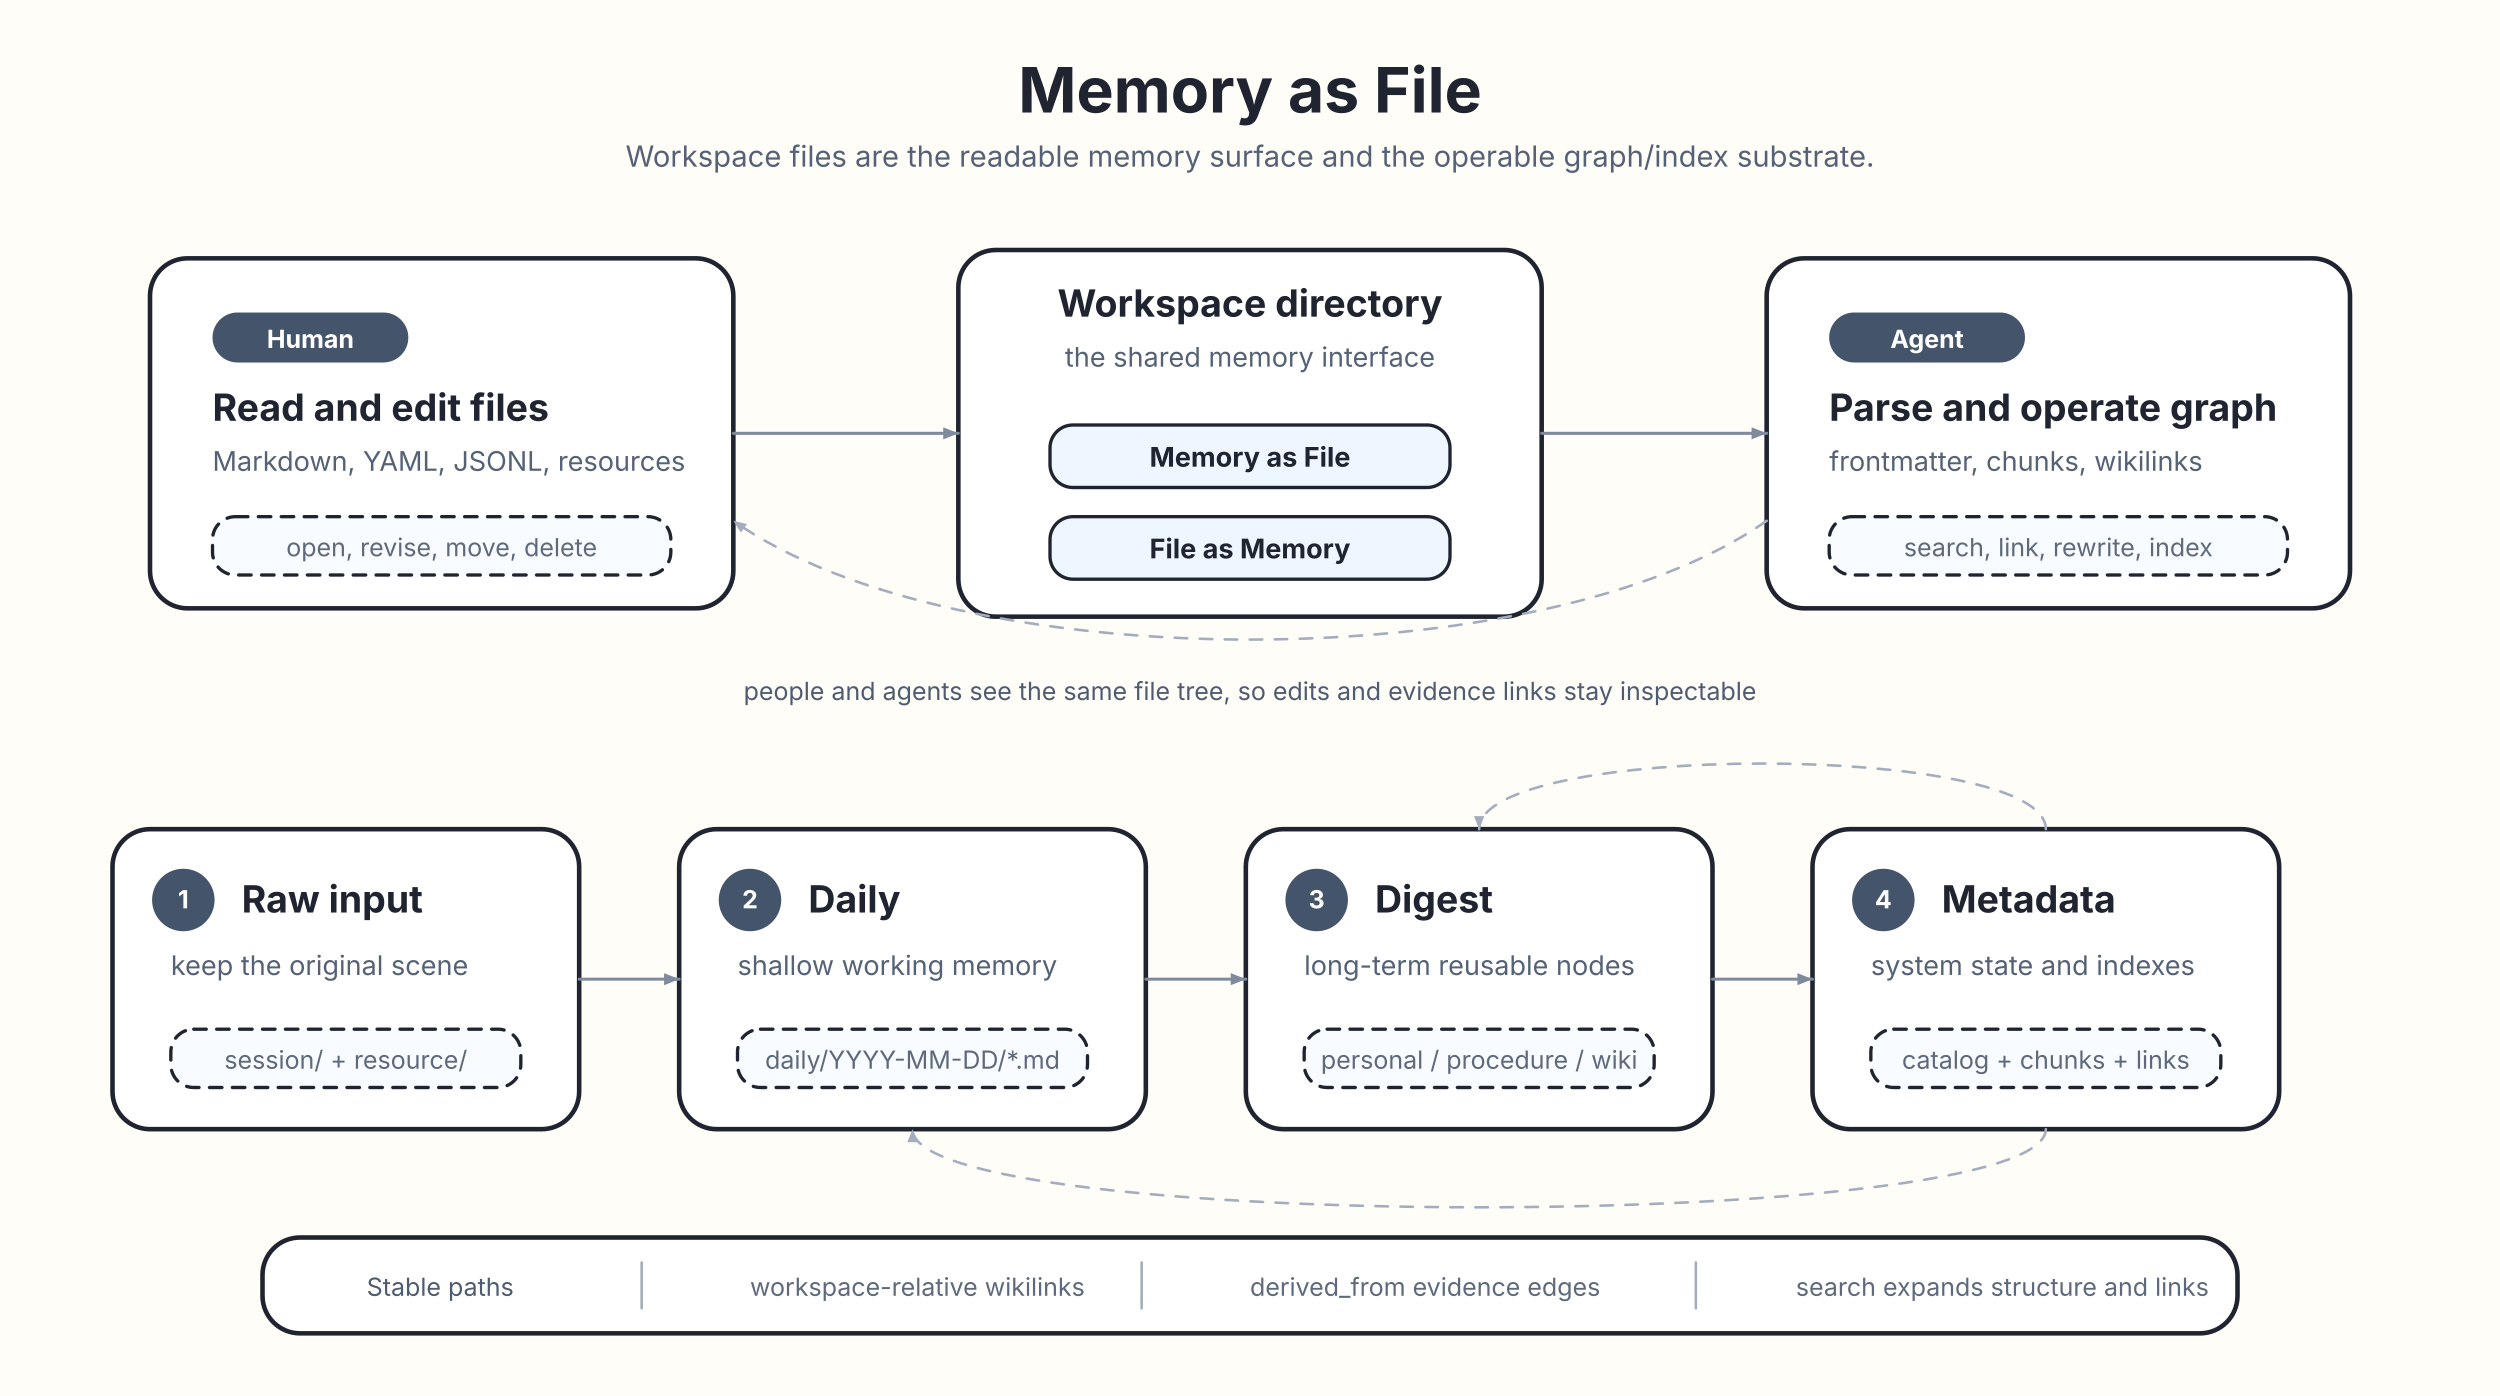
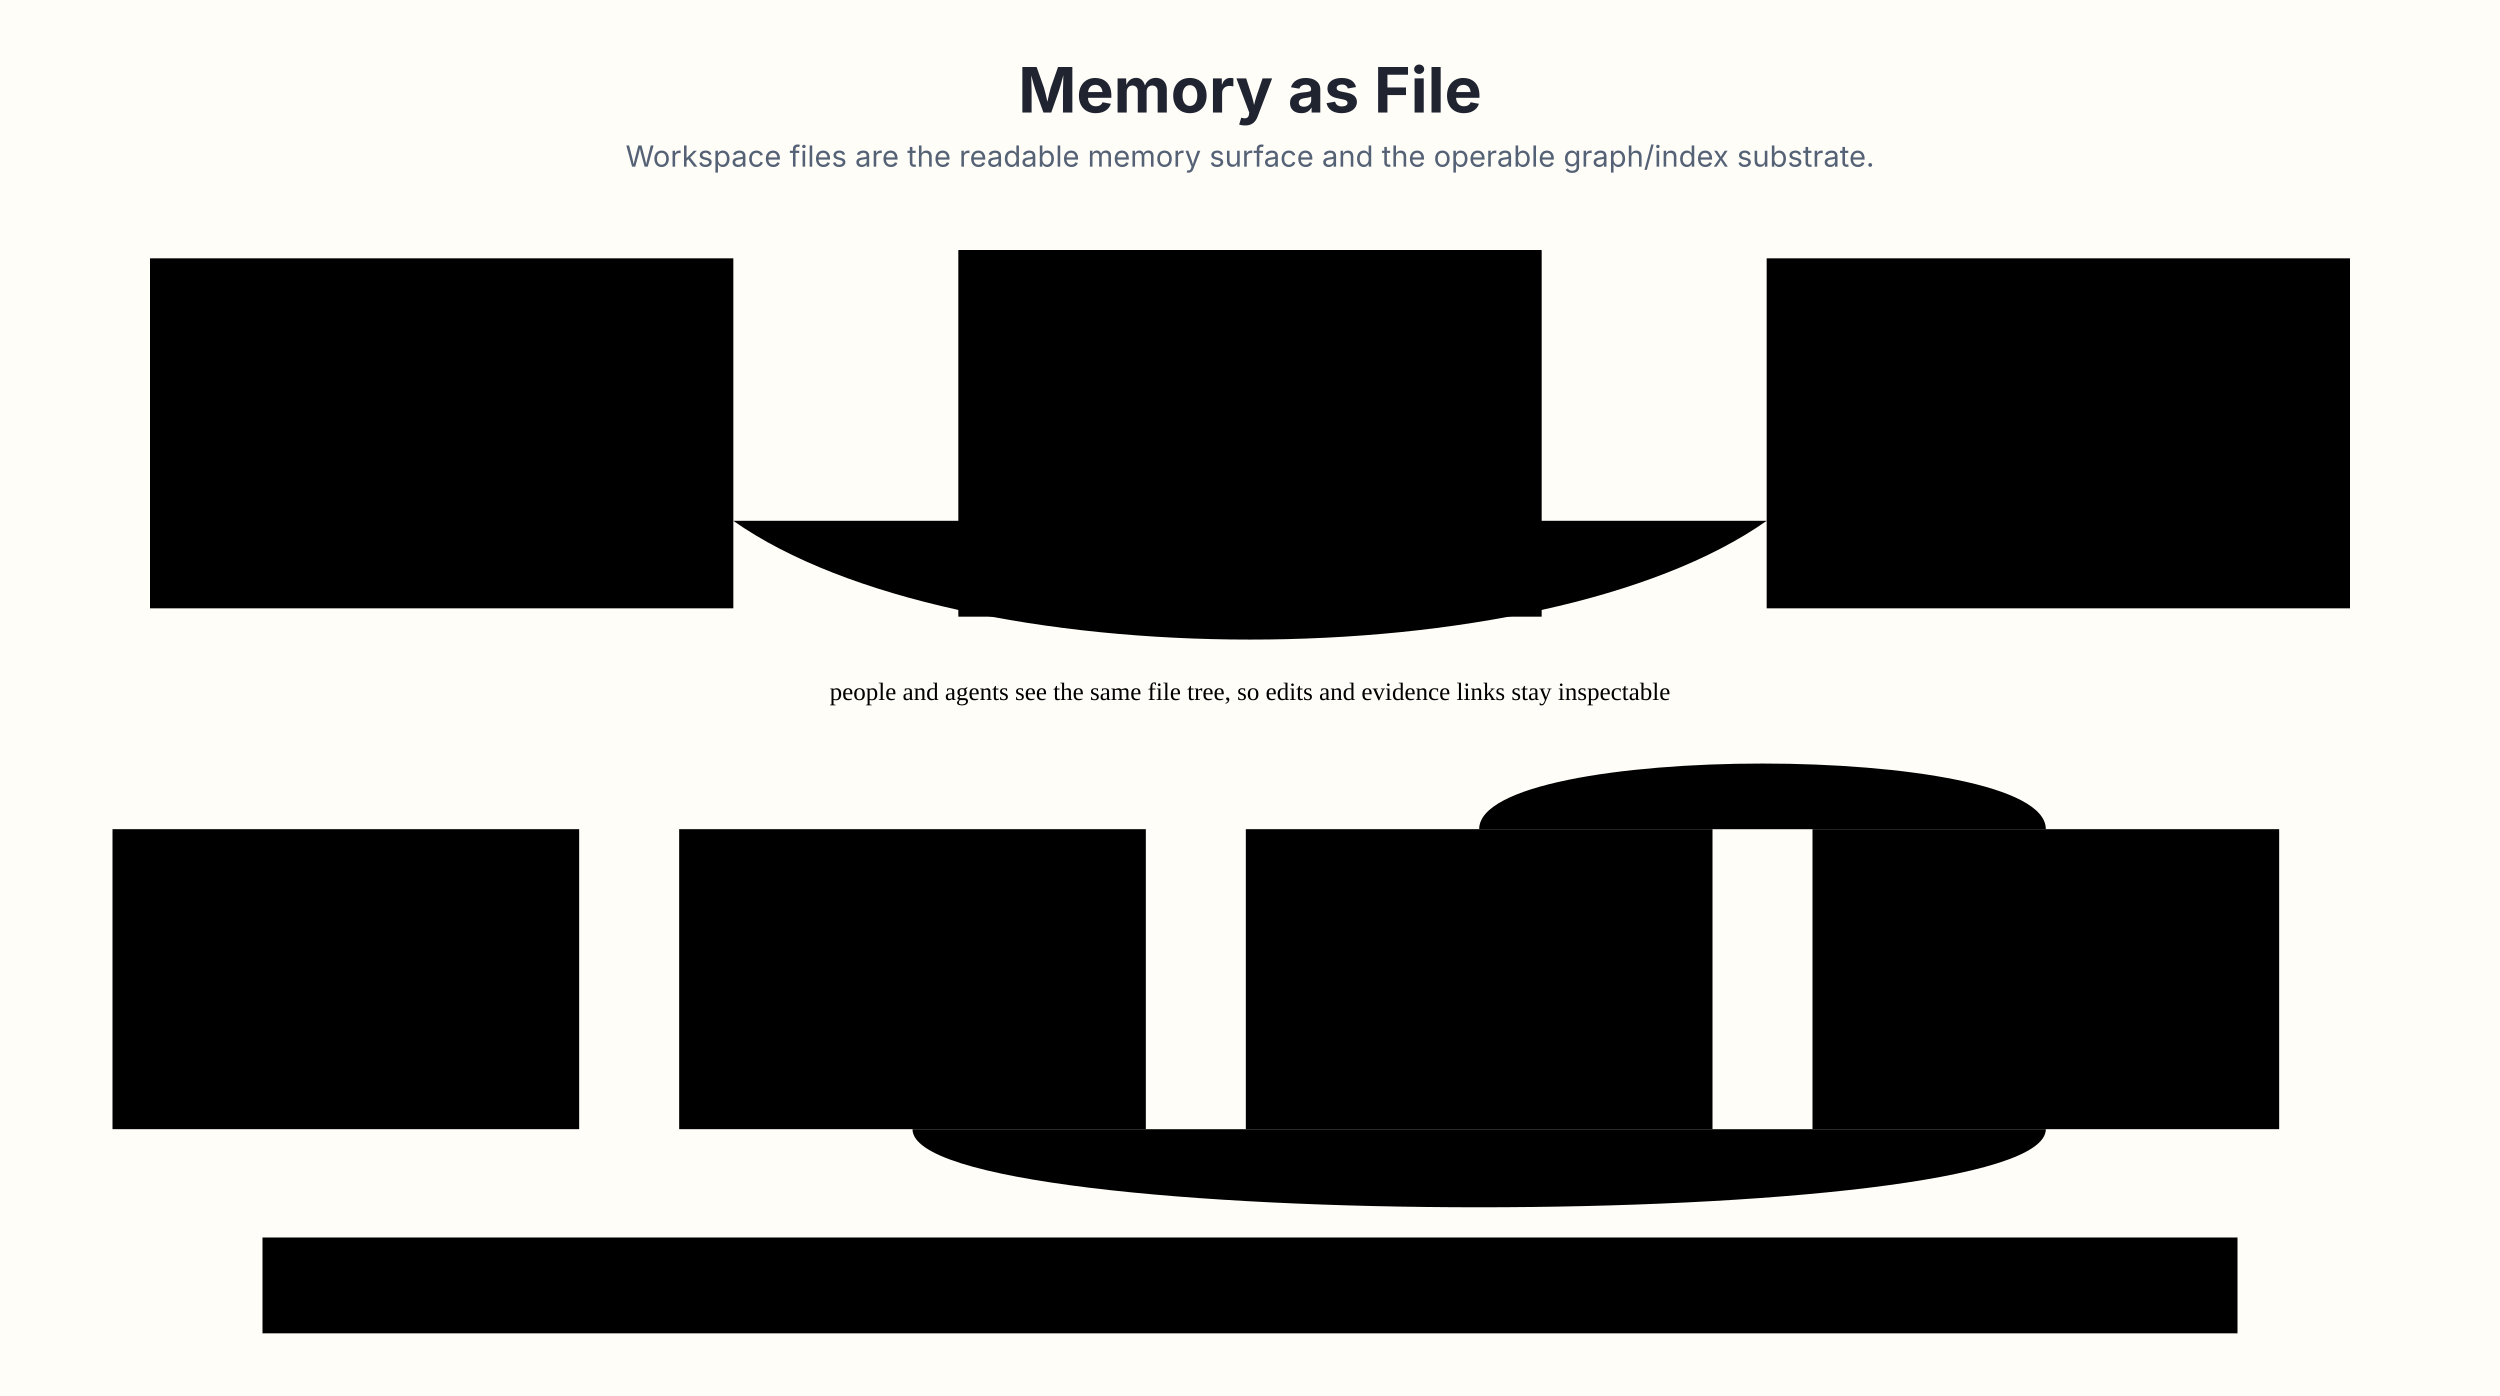
<svg xmlns="http://www.w3.org/2000/svg" width="1200" height="670" viewBox="0 0 1200 670" role="img" aria-labelledby="title desc">
  <defs>
    <style>
-       .bg { fill: #fffdf8; }
-       .title { font: 700 30px "Comic Sans MS", "Bradley Hand", -apple-system, BlinkMacSystemFont, "Segoe UI", sans-serif; fill: #1f2430; }
-       .subtitle { font: 14px "Comic Sans MS", "Bradley Hand", -apple-system, BlinkMacSystemFont, "Segoe UI", sans-serif; fill: #556276; }
-       .section-title { font: 700 18px "Comic Sans MS", "Bradley Hand", -apple-system, BlinkMacSystemFont, "Segoe UI", sans-serif; fill: #1f2430; }
-       .section-subtitle { font: 13px "Comic Sans MS", "Bradley Hand", -apple-system, BlinkMacSystemFont, "Segoe UI", sans-serif; fill: #556276; }
-       .chip-title { font: 700 13px "Comic Sans MS", "Bradley Hand", -apple-system, BlinkMacSystemFont, "Segoe UI", sans-serif; fill: #1f2430; }
-       .chip-text { font: 12px "Comic Sans MS", "Bradley Hand", -apple-system, BlinkMacSystemFont, "Segoe UI", sans-serif; fill: #5e6a7c; }
-       .note { font: 12px "Comic Sans MS", "Bradley Hand", -apple-system, BlinkMacSystemFont, "Segoe UI", sans-serif; fill: #4f5c6f; }
-       .label { font: 700 12px "Comic Sans MS", "Bradley Hand", -apple-system, BlinkMacSystemFont, "Segoe UI", sans-serif; fill: #ffffff; }
-       .panel { fill: #ffffff; stroke: #1f2430; stroke-width: 2.2; rx: 18; ry: 18; stroke-linecap: round; stroke-linejoin: round; }
-       .chip { fill: #f8fbff; stroke: #1f2430; stroke-width: 1.6; rx: 11; ry: 11; stroke-linecap: round; stroke-linejoin: round; stroke-dasharray: 6 5; }
-       .badge { fill: #44546a; }
-       .soft { fill: #eef7ff; stroke: #1f2430; stroke-width: 1.6; rx: 11; ry: 11; stroke-linecap: round; stroke-linejoin: round; }
-       .arrow { stroke: #7f8b9d; stroke-width: 1.45; fill: none; stroke-linecap: round; stroke-linejoin: round; marker-end: url(#arrow); }
-       .soft-arrow { stroke: #a3adbd; stroke-width: 1.25; stroke-dasharray: 6 6; fill: none; stroke-linecap: round; stroke-linejoin: round; marker-end: url(#arrow-soft); }
-       .line { stroke: #a3adbd; stroke-width: 1.25; stroke-linecap: round; }
-     </style>
+             .bg { fill: #fffdf8; }
+             .title { font: 700 30px "Comic Sans MS", "Bradley Hand", -apple-system, BlinkMacSystemFont, "Segoe UI",
+             sans-serif; fill: #1f2430; }
+             .subtitle { font: 14px "Comic Sans MS", "Bradley Hand", -apple-system, BlinkMacSystemFont, "Segoe UI",
+             sans-serif; fill: #556276; }
+             .section-title { font: 700 18px "Comic Sans MS", "Bradley Hand", -apple-system, BlinkMacSystemFont, "Segoe
+             UI", sans-serif; fill: #1f2430; }
+             .section-subtitle { font: 13px "Comic Sans MS", "Bradley Hand", -apple-system, BlinkMacSystemFont, "Segoe
+             UI", sans-serif; fill: #556276; }
+             .chip-title { font: 700 13px "Comic Sans MS", "Bradley Hand", -apple-system, BlinkMacSystemFont, "Segoe UI",
+             sans-serif; fill: #1f2430; }
+             .chip-text { font: 12px "Comic Sans MS", "Bradley Hand", -apple-system, BlinkMacSystemFont, "Segoe UI",
+             sans-serif; fill: #5e6a7c; }
+             .note { font: 12px "Comic Sans MS", "Bradley Hand", -apple-system, BlinkMacSystemFont, "Segoe UI",
+             sans-serif; fill: #4f5c6f; }
+             .label { font: 700 12px "Comic Sans MS", "Bradley Hand", -apple-system, BlinkMacSystemFont, "Segoe UI",
+             sans-serif; fill: #ffffff; }
+             .panel { fill: #ffffff; stroke: #1f2430; stroke-width: 2.2; rx: 18; ry: 18; stroke-linecap: round;
+             stroke-linejoin: round; }
+             .chip { fill: #f8fbff; stroke: #1f2430; stroke-width: 1.6; rx: 11; ry: 11; stroke-linecap: round;
+             stroke-linejoin: round; stroke-dasharray: 6 5; }
+             .badge { fill: #44546a; }
+             .soft { fill: #eef7ff; stroke: #1f2430; stroke-width: 1.6; rx: 11; ry: 11; stroke-linecap: round;
+             stroke-linejoin: round; }
+             .arrow { stroke: #7f8b9d; stroke-width: 1.45; fill: none; stroke-linecap: round; stroke-linejoin: round;
+             marker-end: url(#arrow); }
+             .soft-arrow { stroke: #a3adbd; stroke-width: 1.25; stroke-dasharray: 6 6; fill: none; stroke-linecap: round;
+             stroke-linejoin: round; marker-end: url(#arrow-soft); }
+             .line { stroke: #a3adbd; stroke-width: 1.25; stroke-linecap: round; }
+         </style>
    <marker id="arrow" markerWidth="6" markerHeight="6" refX="5" refY="2" orient="auto" markerUnits="strokeWidth">
      <path d="M0,0 L0,4 L5,2 z" fill="#7f8b9d" />
    </marker>
    <marker id="arrow-soft" markerWidth="6" markerHeight="6" refX="5" refY="2" orient="auto" markerUnits="strokeWidth">
      <path d="M0,0 L0,4 L5,2 z" fill="#a3adbd" />
    </marker>
  </defs>
  <rect class="bg" x="0" y="0" width="1200" height="670" />
  <text class="title" x="600" y="54" text-anchor="middle">Memory as File</text>
-   <text class="subtitle" x="600" y="80" text-anchor="middle">Workspace files are the readable memory surface and the operable graph/index substrate.</text>
+   <text class="subtitle" x="600" y="80" text-anchor="middle">Workspace files are the readable memory surface and the
+         operable graph/index substrate.
+     </text>
  <rect class="panel" x="72" y="124" width="280" height="168" />
  <rect class="badge" x="102" y="150" width="94" height="24" rx="12" ry="12" />
  <text class="label" x="149" y="167" text-anchor="middle">Human</text>
  <text class="section-title" x="102" y="202">Read and edit files</text>
  <text class="section-subtitle" x="102" y="226">Markdown, YAML, JSONL, resources</text>
  <rect class="chip" x="102" y="248" width="220" height="28" />
  <text class="chip-text" x="212" y="267" text-anchor="middle">open, revise, move, delete</text>
  <rect class="panel" x="460" y="120" width="280" height="176" />
  <text class="section-title" x="600" y="152" text-anchor="middle">Workspace directory</text>
  <text class="section-subtitle" x="600" y="176" text-anchor="middle">the shared memory interface</text>
  <rect class="soft" x="504" y="204" width="192" height="30" />
  <text class="chip-title" x="600" y="224" text-anchor="middle">Memory as File</text>
  <rect class="soft" x="504" y="248" width="192" height="30" />
  <text class="chip-title" x="600" y="268" text-anchor="middle">File as Memory</text>
  <rect class="panel" x="848" y="124" width="280" height="168" />
  <rect class="badge" x="878" y="150" width="94" height="24" rx="12" ry="12" />
  <text class="label" x="925" y="167" text-anchor="middle">Agent</text>
  <text class="section-title" x="878" y="202">Parse and operate graph</text>
  <text class="section-subtitle" x="878" y="226">frontmatter, chunks, wikilinks</text>
  <rect class="chip" x="878" y="248" width="220" height="28" />
  <text class="chip-text" x="988" y="267" text-anchor="middle">search, link, rewrite, index</text>
  <path class="arrow" d="M352 208 H460" />
  <path class="arrow" d="M740 208 H848" />
  <path class="soft-arrow" d="M848 250 C740 326 460 326 352 250" />
-   <text class="note" x="600" y="336" text-anchor="middle">people and agents see the same file tree, so edits and evidence links stay inspectable</text>
+   <text class="note" x="600" y="336" text-anchor="middle">people and agents see the same file tree, so edits and
+         evidence links stay inspectable
+     </text>
  <rect class="panel" x="54" y="398" width="224" height="144" />
  <circle class="badge" cx="88" cy="432" r="15" />
  <text class="label" x="88" y="436" text-anchor="middle">1</text>
  <text class="section-title" x="116" y="438">Raw input</text>
  <text class="section-subtitle" x="82" y="468">keep the original scene</text>
  <rect class="chip" x="82" y="494" width="168" height="28" />
  <text class="chip-text" x="166" y="513" text-anchor="middle">session/ + resource/</text>
  <rect class="panel" x="326" y="398" width="224" height="144" />
  <circle class="badge" cx="360" cy="432" r="15" />
  <text class="label" x="360" y="436" text-anchor="middle">2</text>
  <text class="section-title" x="388" y="438">Daily</text>
  <text class="section-subtitle" x="354" y="468">shallow working memory</text>
  <rect class="chip" x="354" y="494" width="168" height="28" />
-   <text class="chip-text" x="438" y="513" text-anchor="middle">daily/YYYY-MM-DD/*.md</text>
+   <text class="chip-text" x="438" y="513" text-anchor="middle">daily/&lt;date&gt;/&lt;name&gt;.md</text>
  <rect class="panel" x="598" y="398" width="224" height="144" />
  <circle class="badge" cx="632" cy="432" r="15" />
  <text class="label" x="632" y="436" text-anchor="middle">3</text>
  <text class="section-title" x="660" y="438">Digest</text>
  <text class="section-subtitle" x="626" y="468">long-term reusable nodes</text>
  <rect class="chip" x="626" y="494" width="168" height="28" />
  <text class="chip-text" x="710" y="513" text-anchor="middle">personal / procedure / wiki</text>
  <rect class="panel" x="870" y="398" width="224" height="144" />
  <circle class="badge" cx="904" cy="432" r="15" />
  <text class="label" x="904" y="436" text-anchor="middle">4</text>
  <text class="section-title" x="932" y="438">Metadata</text>
  <text class="section-subtitle" x="898" y="468">system state and indexes</text>
  <rect class="chip" x="898" y="494" width="168" height="28" />
  <text class="chip-text" x="982" y="513" text-anchor="middle">catalog + chunks + links</text>
  <path class="arrow" d="M278 470 H326" />
  <path class="arrow" d="M550 470 H598" />
  <path class="arrow" d="M822 470 H870" />
  <path class="soft-arrow" d="M982 398 C982 356 710 356 710 398" />
  <path class="soft-arrow" d="M982 542 C982 592 438 592 438 542" />
  <rect class="panel" x="126" y="594" width="948" height="46" />
  <text class="note" x="176" y="622">Stable paths</text>
  <line class="line" x1="308" y1="606" x2="308" y2="628" />
  <text class="chip-text" x="360" y="622">workspace-relative wikilinks</text>
  <line class="line" x1="548" y1="606" x2="548" y2="628" />
  <text class="chip-text" x="600" y="622">derived_from evidence edges</text>
  <line class="line" x1="814" y1="606" x2="814" y2="628" />
  <text class="chip-text" x="862" y="622">search expands structure and links</text>
</svg>
